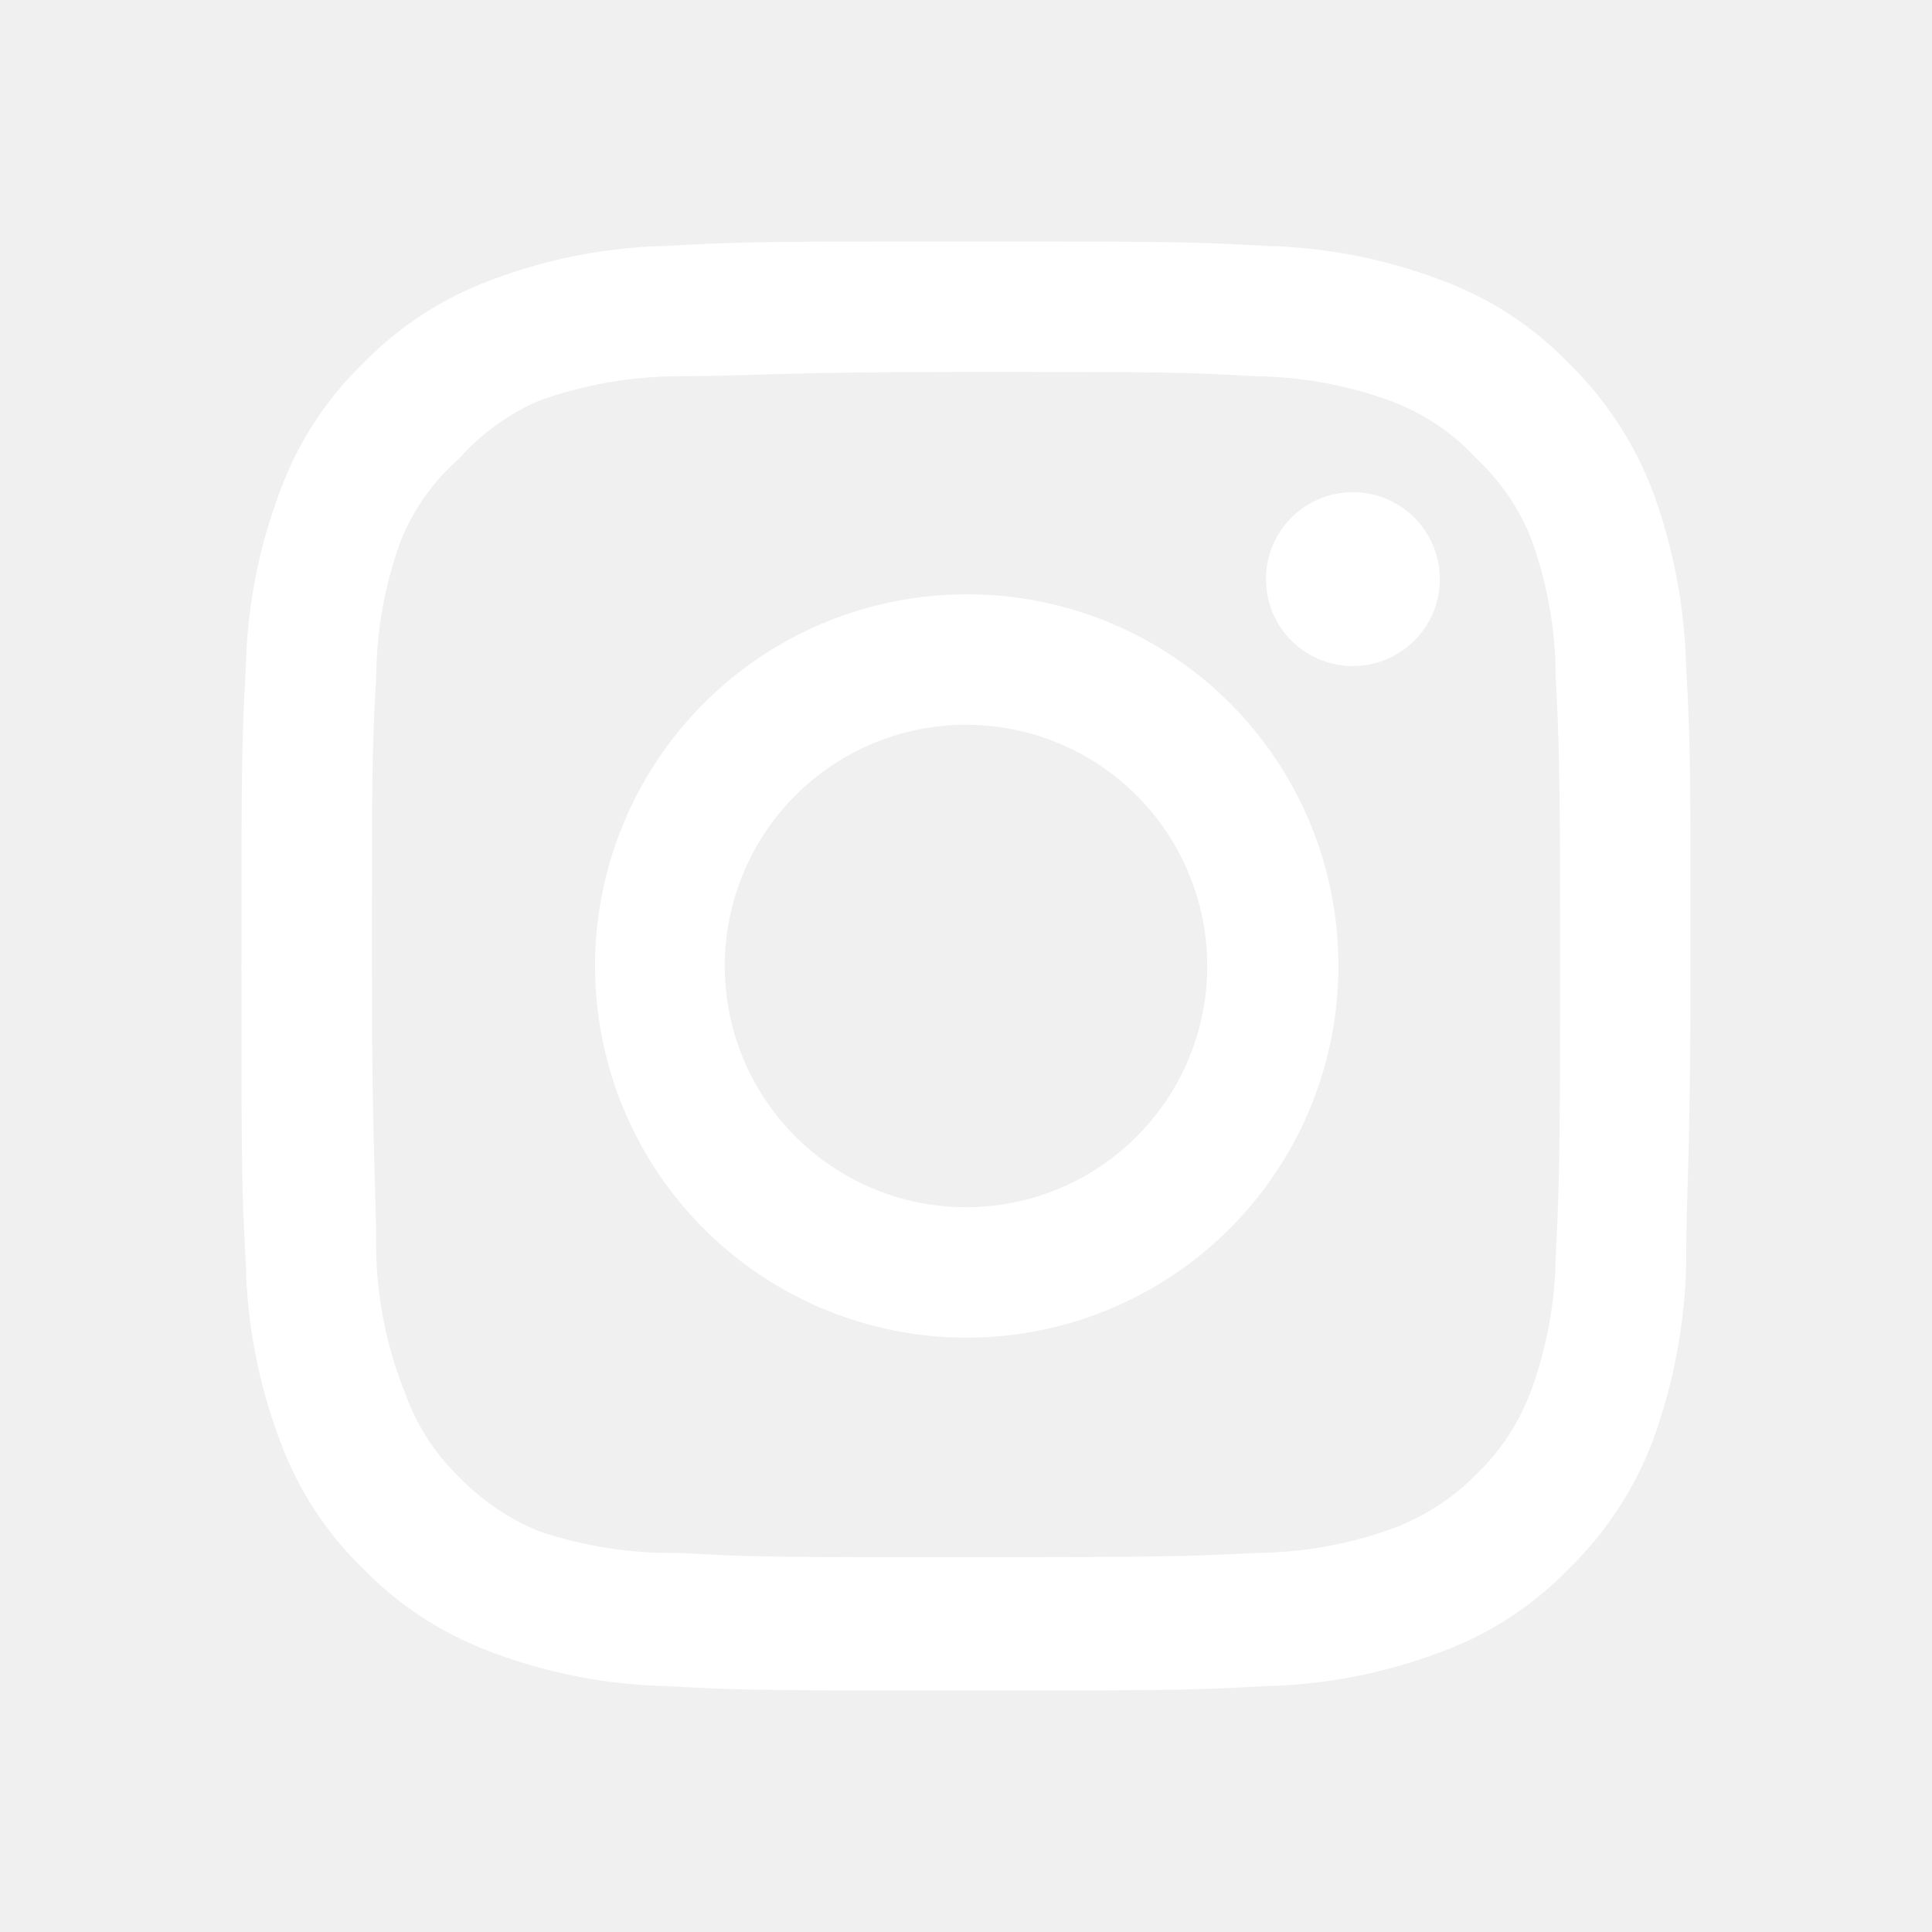
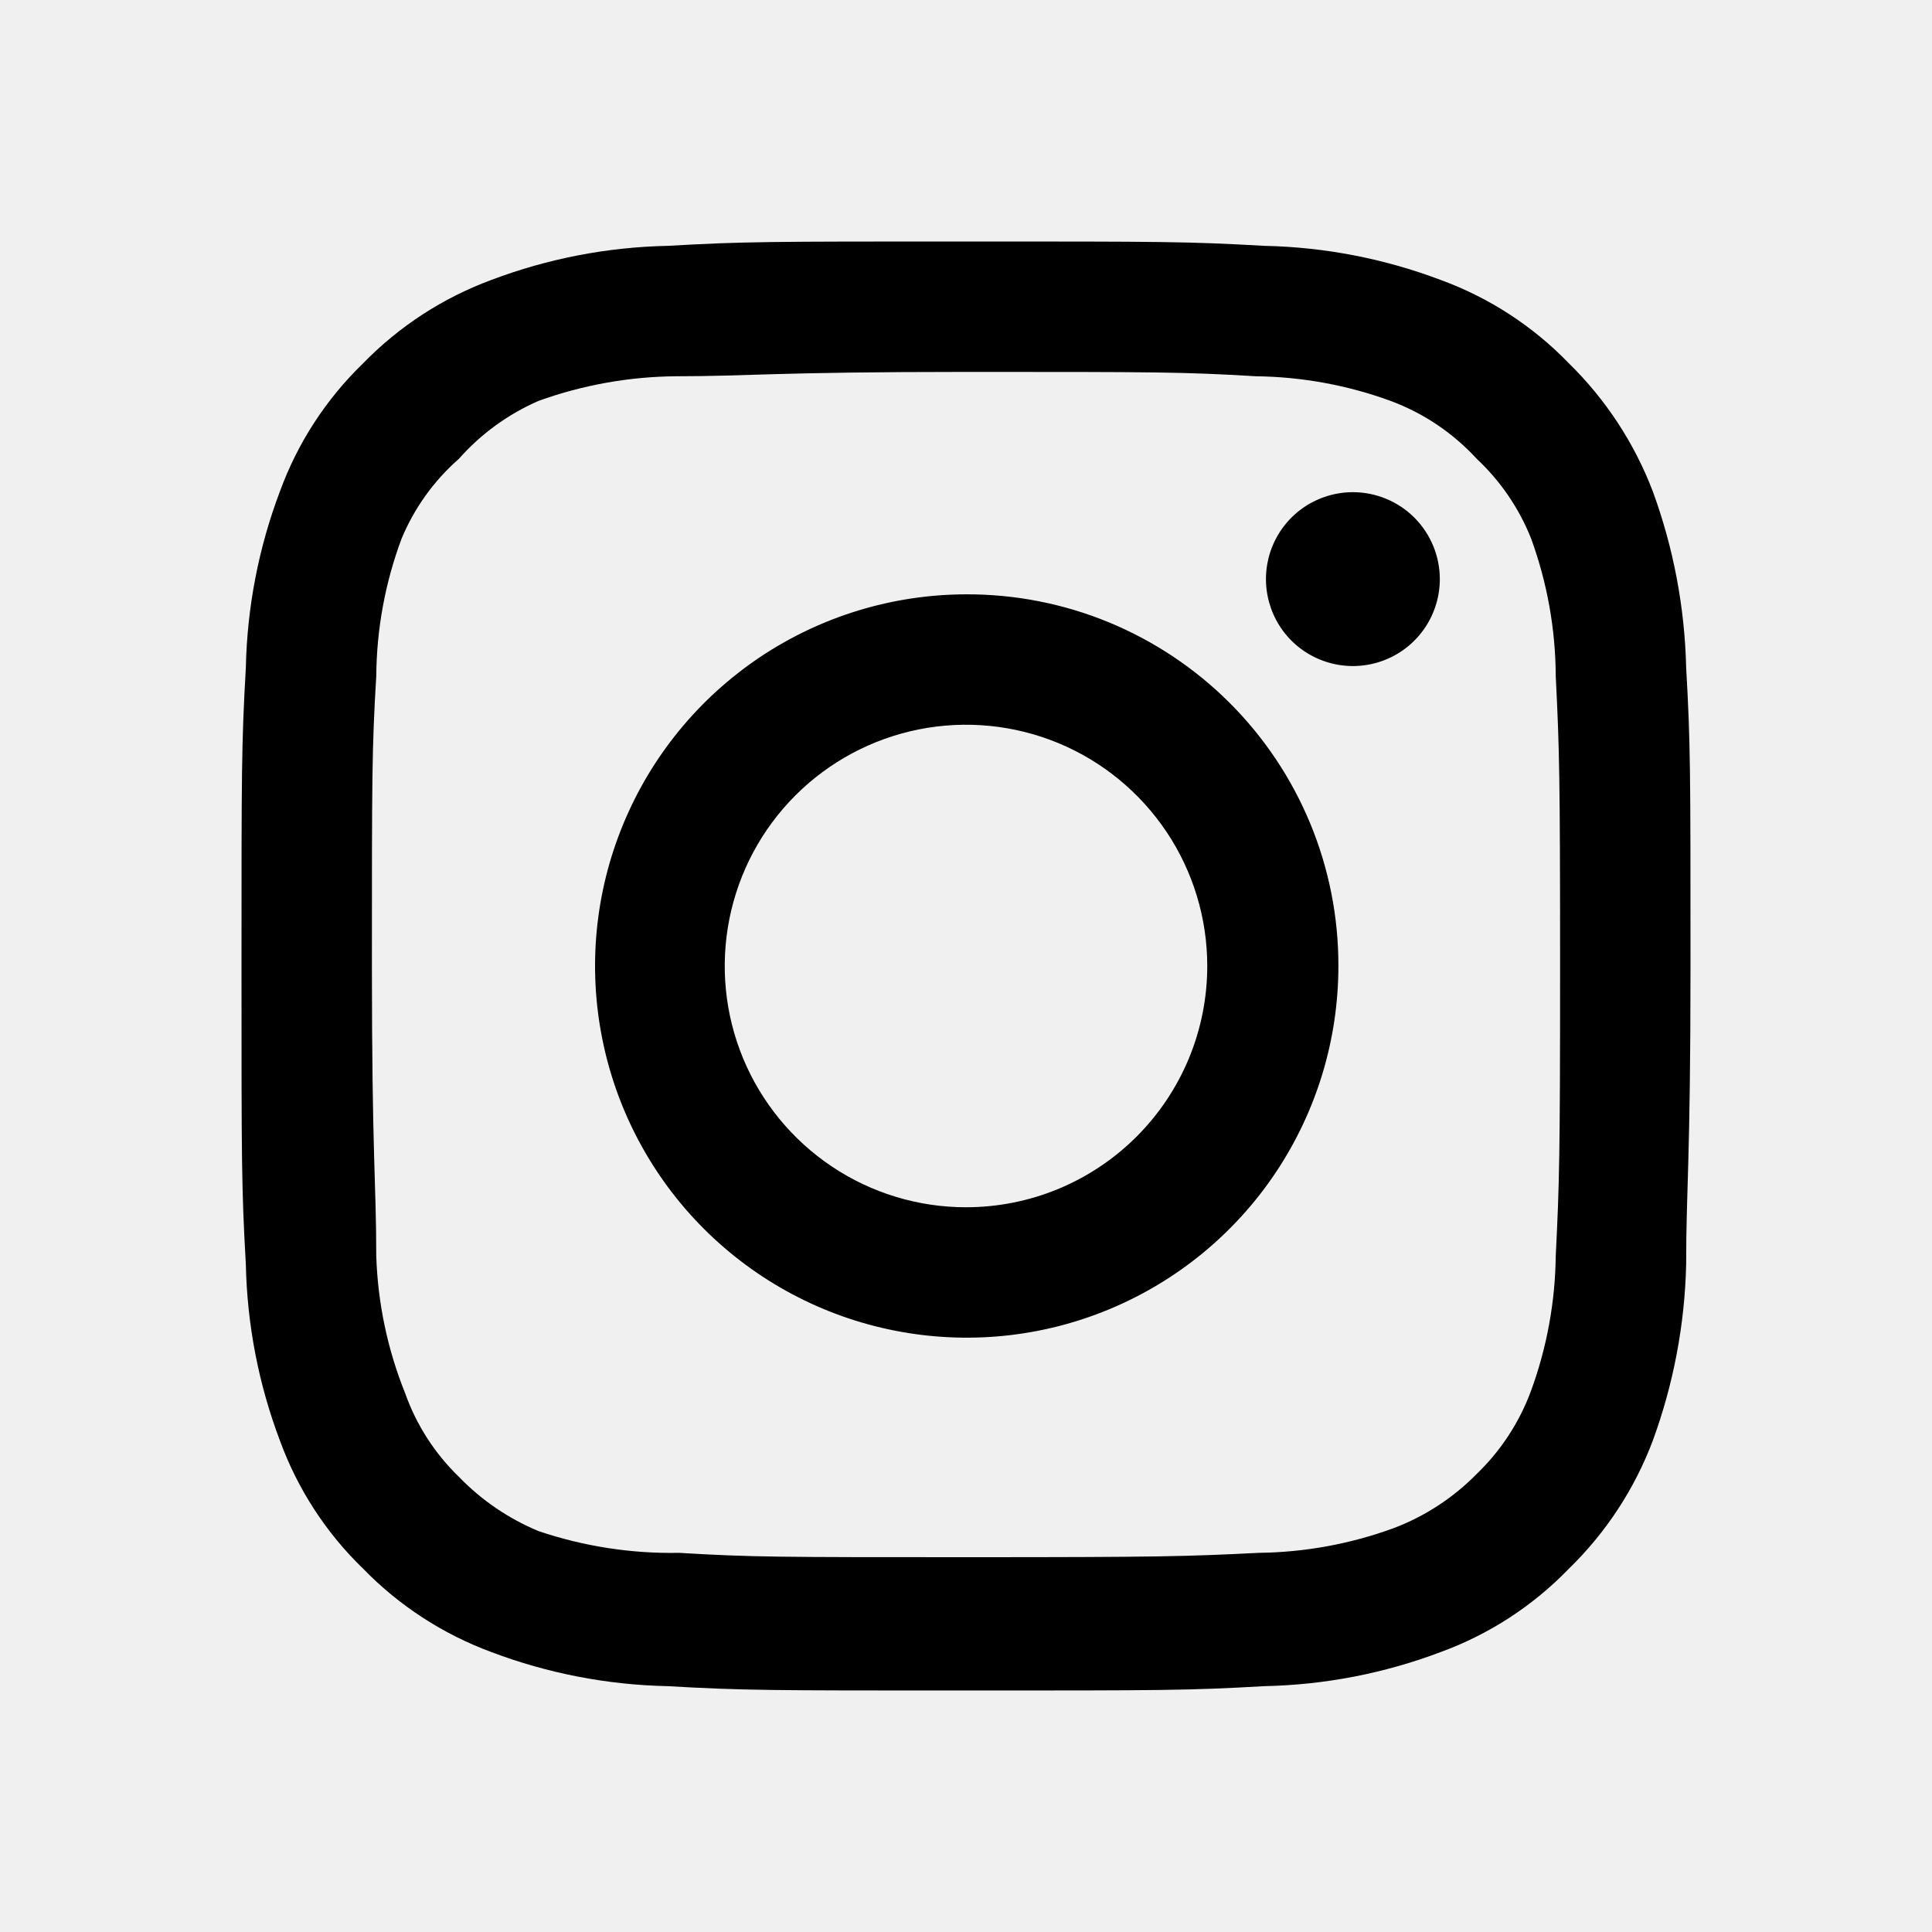
<svg xmlns="http://www.w3.org/2000/svg" width="40" height="40" viewBox="0 0 40 40" fill="none">
-   <path d="M28.01 10.19C27.654 10.19 27.306 10.296 27.01 10.493C26.714 10.691 26.483 10.972 26.347 11.301C26.211 11.63 26.175 11.992 26.245 12.341C26.314 12.69 26.485 13.011 26.737 13.263C26.989 13.514 27.31 13.686 27.659 13.755C28.008 13.825 28.37 13.789 28.699 13.653C29.028 13.517 29.309 13.286 29.507 12.99C29.704 12.694 29.81 12.346 29.81 11.99C29.81 11.513 29.62 11.055 29.283 10.717C28.945 10.38 28.487 10.19 28.01 10.19V10.19ZM34.91 13.82C34.881 12.575 34.648 11.344 34.22 10.175C33.839 9.175 33.245 8.269 32.48 7.52C31.737 6.751 30.829 6.161 29.825 5.795C28.659 5.354 27.426 5.116 26.18 5.09C24.59 5 24.08 5 20 5C15.92 5 15.41 5 13.82 5.09C12.574 5.116 11.341 5.354 10.175 5.795C9.173 6.165 8.265 6.754 7.52 7.52C6.751 8.263 6.161 9.171 5.795 10.175C5.354 11.341 5.116 12.574 5.09 13.82C5 15.41 5 15.92 5 20C5 24.08 5 24.59 5.09 26.18C5.116 27.426 5.354 28.659 5.795 29.825C6.161 30.829 6.751 31.737 7.52 32.48C8.265 33.246 9.173 33.835 10.175 34.205C11.341 34.646 12.574 34.884 13.82 34.91C15.41 35 15.92 35 20 35C24.08 35 24.59 35 26.18 34.91C27.426 34.884 28.659 34.646 29.825 34.205C30.829 33.839 31.737 33.249 32.48 32.48C33.248 31.734 33.843 30.827 34.22 29.825C34.648 28.656 34.881 27.425 34.91 26.18C34.91 24.59 35 24.08 35 20C35 15.92 35 15.41 34.91 13.82V13.82ZM32.21 26C32.199 26.952 32.027 27.896 31.7 28.79C31.46 29.443 31.076 30.033 30.575 30.515C30.088 31.011 29.5 31.395 28.85 31.64C27.956 31.967 27.012 32.139 26.06 32.15C24.56 32.225 24.005 32.24 20.06 32.24C16.115 32.24 15.56 32.24 14.06 32.15C13.071 32.169 12.087 32.016 11.15 31.7C10.529 31.442 9.967 31.059 9.5 30.575C9.002 30.093 8.622 29.503 8.39 28.85C8.024 27.943 7.821 26.978 7.79 26C7.79 24.5 7.7 23.945 7.7 20C7.7 16.055 7.7 15.5 7.79 14C7.797 13.027 7.974 12.062 8.315 11.15C8.579 10.517 8.984 9.952 9.5 9.5C9.956 8.984 10.519 8.575 11.15 8.3C12.064 7.97 13.028 7.798 14 7.79C15.5 7.79 16.055 7.7 20 7.7C23.945 7.7 24.5 7.7 26 7.79C26.952 7.801 27.896 7.973 28.79 8.3C29.472 8.553 30.083 8.964 30.575 9.5C31.067 9.961 31.451 10.524 31.7 11.15C32.033 12.063 32.206 13.028 32.21 14C32.285 15.5 32.3 16.055 32.3 20C32.3 23.945 32.285 24.5 32.21 26ZM20 12.305C18.479 12.308 16.992 12.762 15.729 13.609C14.466 14.457 13.482 15.659 12.902 17.066C12.321 18.472 12.171 20.019 12.47 21.51C12.768 23.002 13.502 24.372 14.579 25.447C15.656 26.521 17.027 27.253 18.519 27.548C20.012 27.844 21.558 27.691 22.963 27.108C24.368 26.525 25.569 25.539 26.414 24.274C27.259 23.008 27.71 21.521 27.71 20C27.712 18.988 27.514 17.985 27.127 17.049C26.74 16.114 26.172 15.264 25.455 14.549C24.739 13.834 23.888 13.268 22.952 12.882C22.015 12.497 21.012 12.301 20 12.305V12.305ZM20 24.995C19.012 24.995 18.046 24.702 17.225 24.153C16.404 23.604 15.763 22.824 15.385 21.912C15.007 20.999 14.908 19.994 15.101 19.026C15.294 18.057 15.769 17.167 16.468 16.468C17.167 15.769 18.057 15.294 19.026 15.101C19.994 14.908 20.999 15.007 21.912 15.385C22.824 15.763 23.604 16.404 24.153 17.225C24.702 18.046 24.995 19.012 24.995 20C24.995 20.656 24.866 21.305 24.615 21.912C24.364 22.517 23.996 23.068 23.532 23.532C23.068 23.996 22.517 24.364 21.912 24.615C21.305 24.866 20.656 24.995 20 24.995V24.995Z" fill="white" />
+   <path d="M28.01 10.19C27.654 10.19 27.306 10.296 27.01 10.493C26.714 10.691 26.483 10.972 26.347 11.301C26.211 11.63 26.175 11.992 26.245 12.341C26.314 12.69 26.485 13.011 26.737 13.263C26.989 13.514 27.31 13.686 27.659 13.755C28.008 13.825 28.37 13.789 28.699 13.653C29.028 13.517 29.309 13.286 29.507 12.99C29.704 12.694 29.81 12.346 29.81 11.99C29.81 11.513 29.62 11.055 29.283 10.717C28.945 10.38 28.487 10.19 28.01 10.19V10.19ZM34.91 13.82C34.881 12.575 34.648 11.344 34.22 10.175C33.839 9.175 33.245 8.269 32.48 7.52C31.737 6.751 30.829 6.161 29.825 5.795C28.659 5.354 27.426 5.116 26.18 5.09C24.59 5 24.08 5 20 5C15.92 5 15.41 5 13.82 5.09C12.574 5.116 11.341 5.354 10.175 5.795C9.173 6.165 8.265 6.754 7.52 7.52C6.751 8.263 6.161 9.171 5.795 10.175C5.354 11.341 5.116 12.574 5.09 13.82C5 15.41 5 15.92 5 20C5 24.08 5 24.59 5.09 26.18C5.116 27.426 5.354 28.659 5.795 29.825C6.161 30.829 6.751 31.737 7.52 32.48C8.265 33.246 9.173 33.835 10.175 34.205C11.341 34.646 12.574 34.884 13.82 34.91C15.41 35 15.92 35 20 35C24.08 35 24.59 35 26.18 34.91C27.426 34.884 28.659 34.646 29.825 34.205C30.829 33.839 31.737 33.249 32.48 32.48C33.248 31.734 33.843 30.827 34.22 29.825C34.648 28.656 34.881 27.425 34.91 26.18C34.91 24.59 35 24.08 35 20C35 15.92 35 15.41 34.91 13.82V13.82ZM32.21 26C32.199 26.952 32.027 27.896 31.7 28.79C31.46 29.443 31.076 30.033 30.575 30.515C30.088 31.011 29.5 31.395 28.85 31.64C27.956 31.967 27.012 32.139 26.06 32.15C24.56 32.225 24.005 32.24 20.06 32.24C16.115 32.24 15.56 32.24 14.06 32.15C13.071 32.169 12.087 32.016 11.15 31.7C10.529 31.442 9.967 31.059 9.5 30.575C9.002 30.093 8.622 29.503 8.39 28.85C8.024 27.943 7.821 26.978 7.79 26C7.79 24.5 7.7 23.945 7.7 20C7.7 16.055 7.7 15.5 7.79 14C7.797 13.027 7.974 12.062 8.315 11.15C8.579 10.517 8.984 9.952 9.5 9.5C9.956 8.984 10.519 8.575 11.15 8.3C12.064 7.97 13.028 7.798 14 7.79C15.5 7.79 16.055 7.7 20 7.7C23.945 7.7 24.5 7.7 26 7.79C26.952 7.801 27.896 7.973 28.79 8.3C29.472 8.553 30.083 8.964 30.575 9.5C31.067 9.961 31.451 10.524 31.7 11.15C32.033 12.063 32.206 13.028 32.21 14C32.285 15.5 32.3 16.055 32.3 20C32.3 23.945 32.285 24.5 32.21 26ZM20 12.305C18.479 12.308 16.992 12.762 15.729 13.609C14.466 14.457 13.482 15.659 12.902 17.066C12.321 18.472 12.171 20.019 12.47 21.51C12.768 23.002 13.502 24.372 14.579 25.447C15.656 26.521 17.027 27.253 18.519 27.548C20.012 27.844 21.558 27.691 22.963 27.108C24.368 26.525 25.569 25.539 26.414 24.274C27.259 23.008 27.71 21.521 27.71 20C27.712 18.988 27.514 17.985 27.127 17.049C26.74 16.114 26.172 15.264 25.455 14.549C24.739 13.834 23.888 13.268 22.952 12.882C22.015 12.497 21.012 12.301 20 12.305V12.305ZM20 24.995C19.012 24.995 18.046 24.702 17.225 24.153C16.404 23.604 15.763 22.824 15.385 21.912C15.007 20.999 14.908 19.994 15.101 19.026C15.294 18.057 15.769 17.167 16.468 16.468C17.167 15.769 18.057 15.294 19.026 15.101C19.994 14.908 20.999 15.007 21.912 15.385C22.824 15.763 23.604 16.404 24.153 17.225C24.702 18.046 24.995 19.012 24.995 20C24.995 20.656 24.866 21.305 24.615 21.912C24.364 22.517 23.996 23.068 23.532 23.532C23.068 23.996 22.517 24.364 21.912 24.615C21.305 24.866 20.656 24.995 20 24.995V24.995Z" fill="black" />
</svg>
